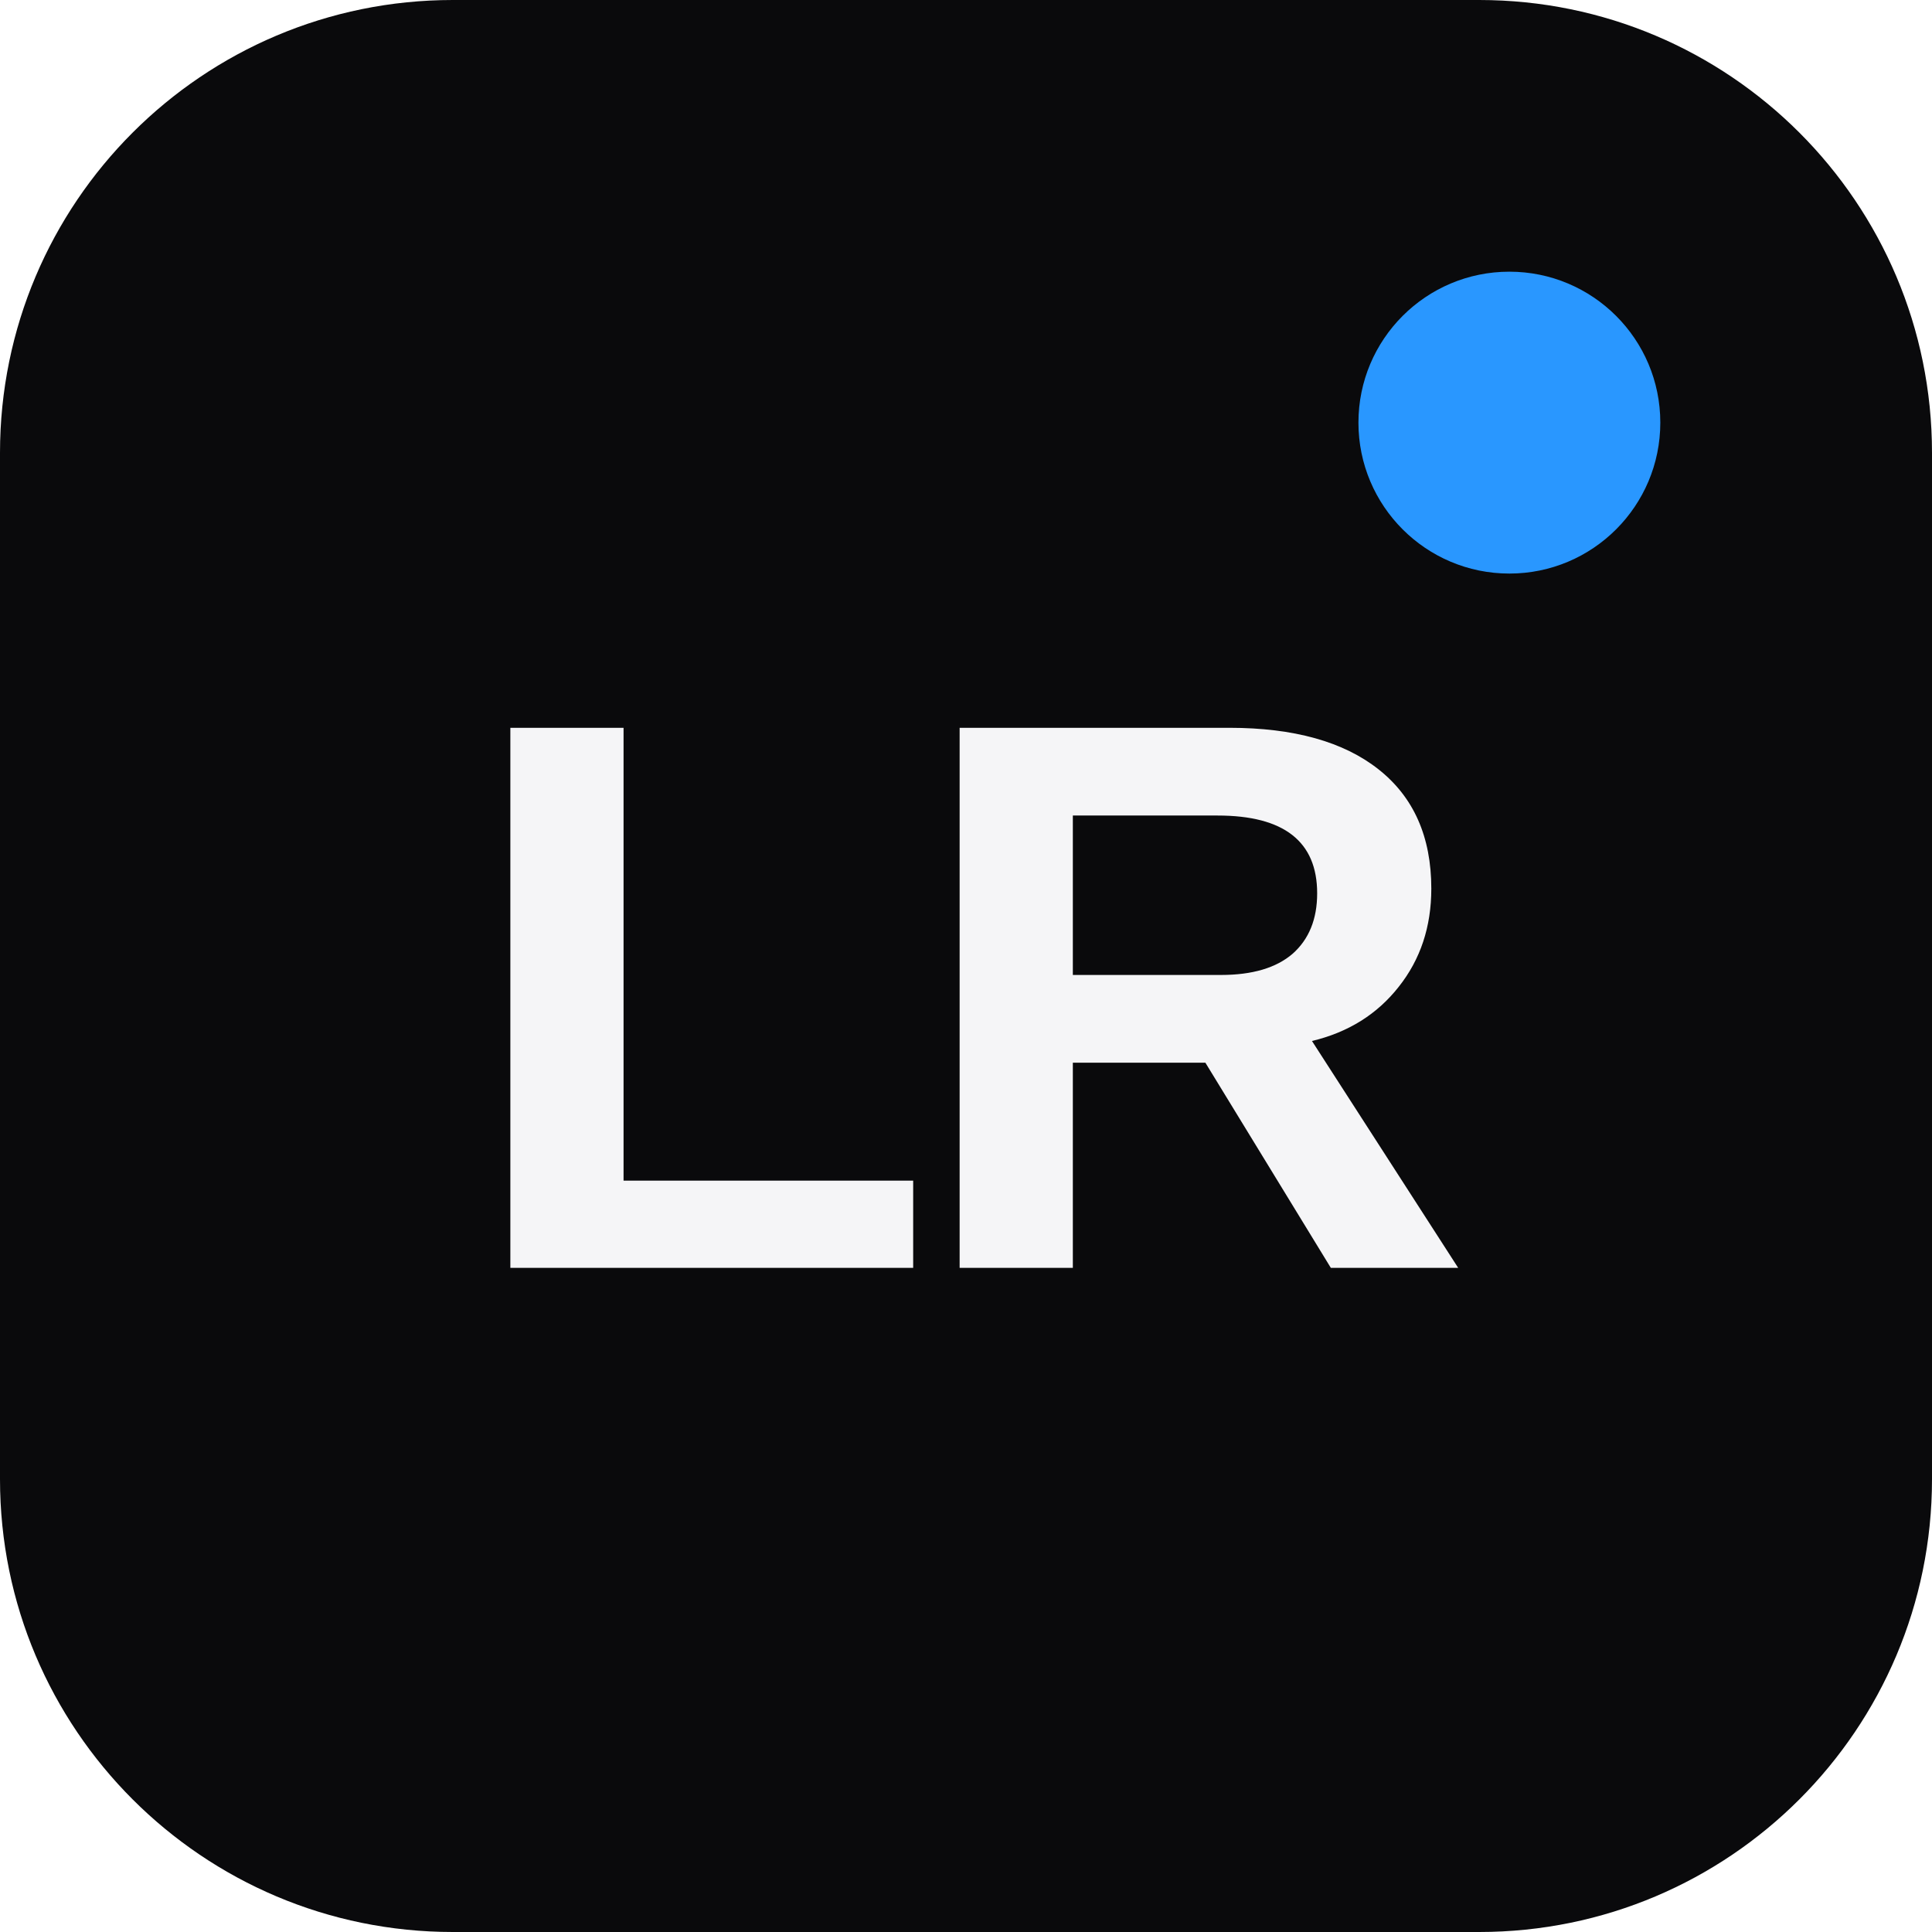
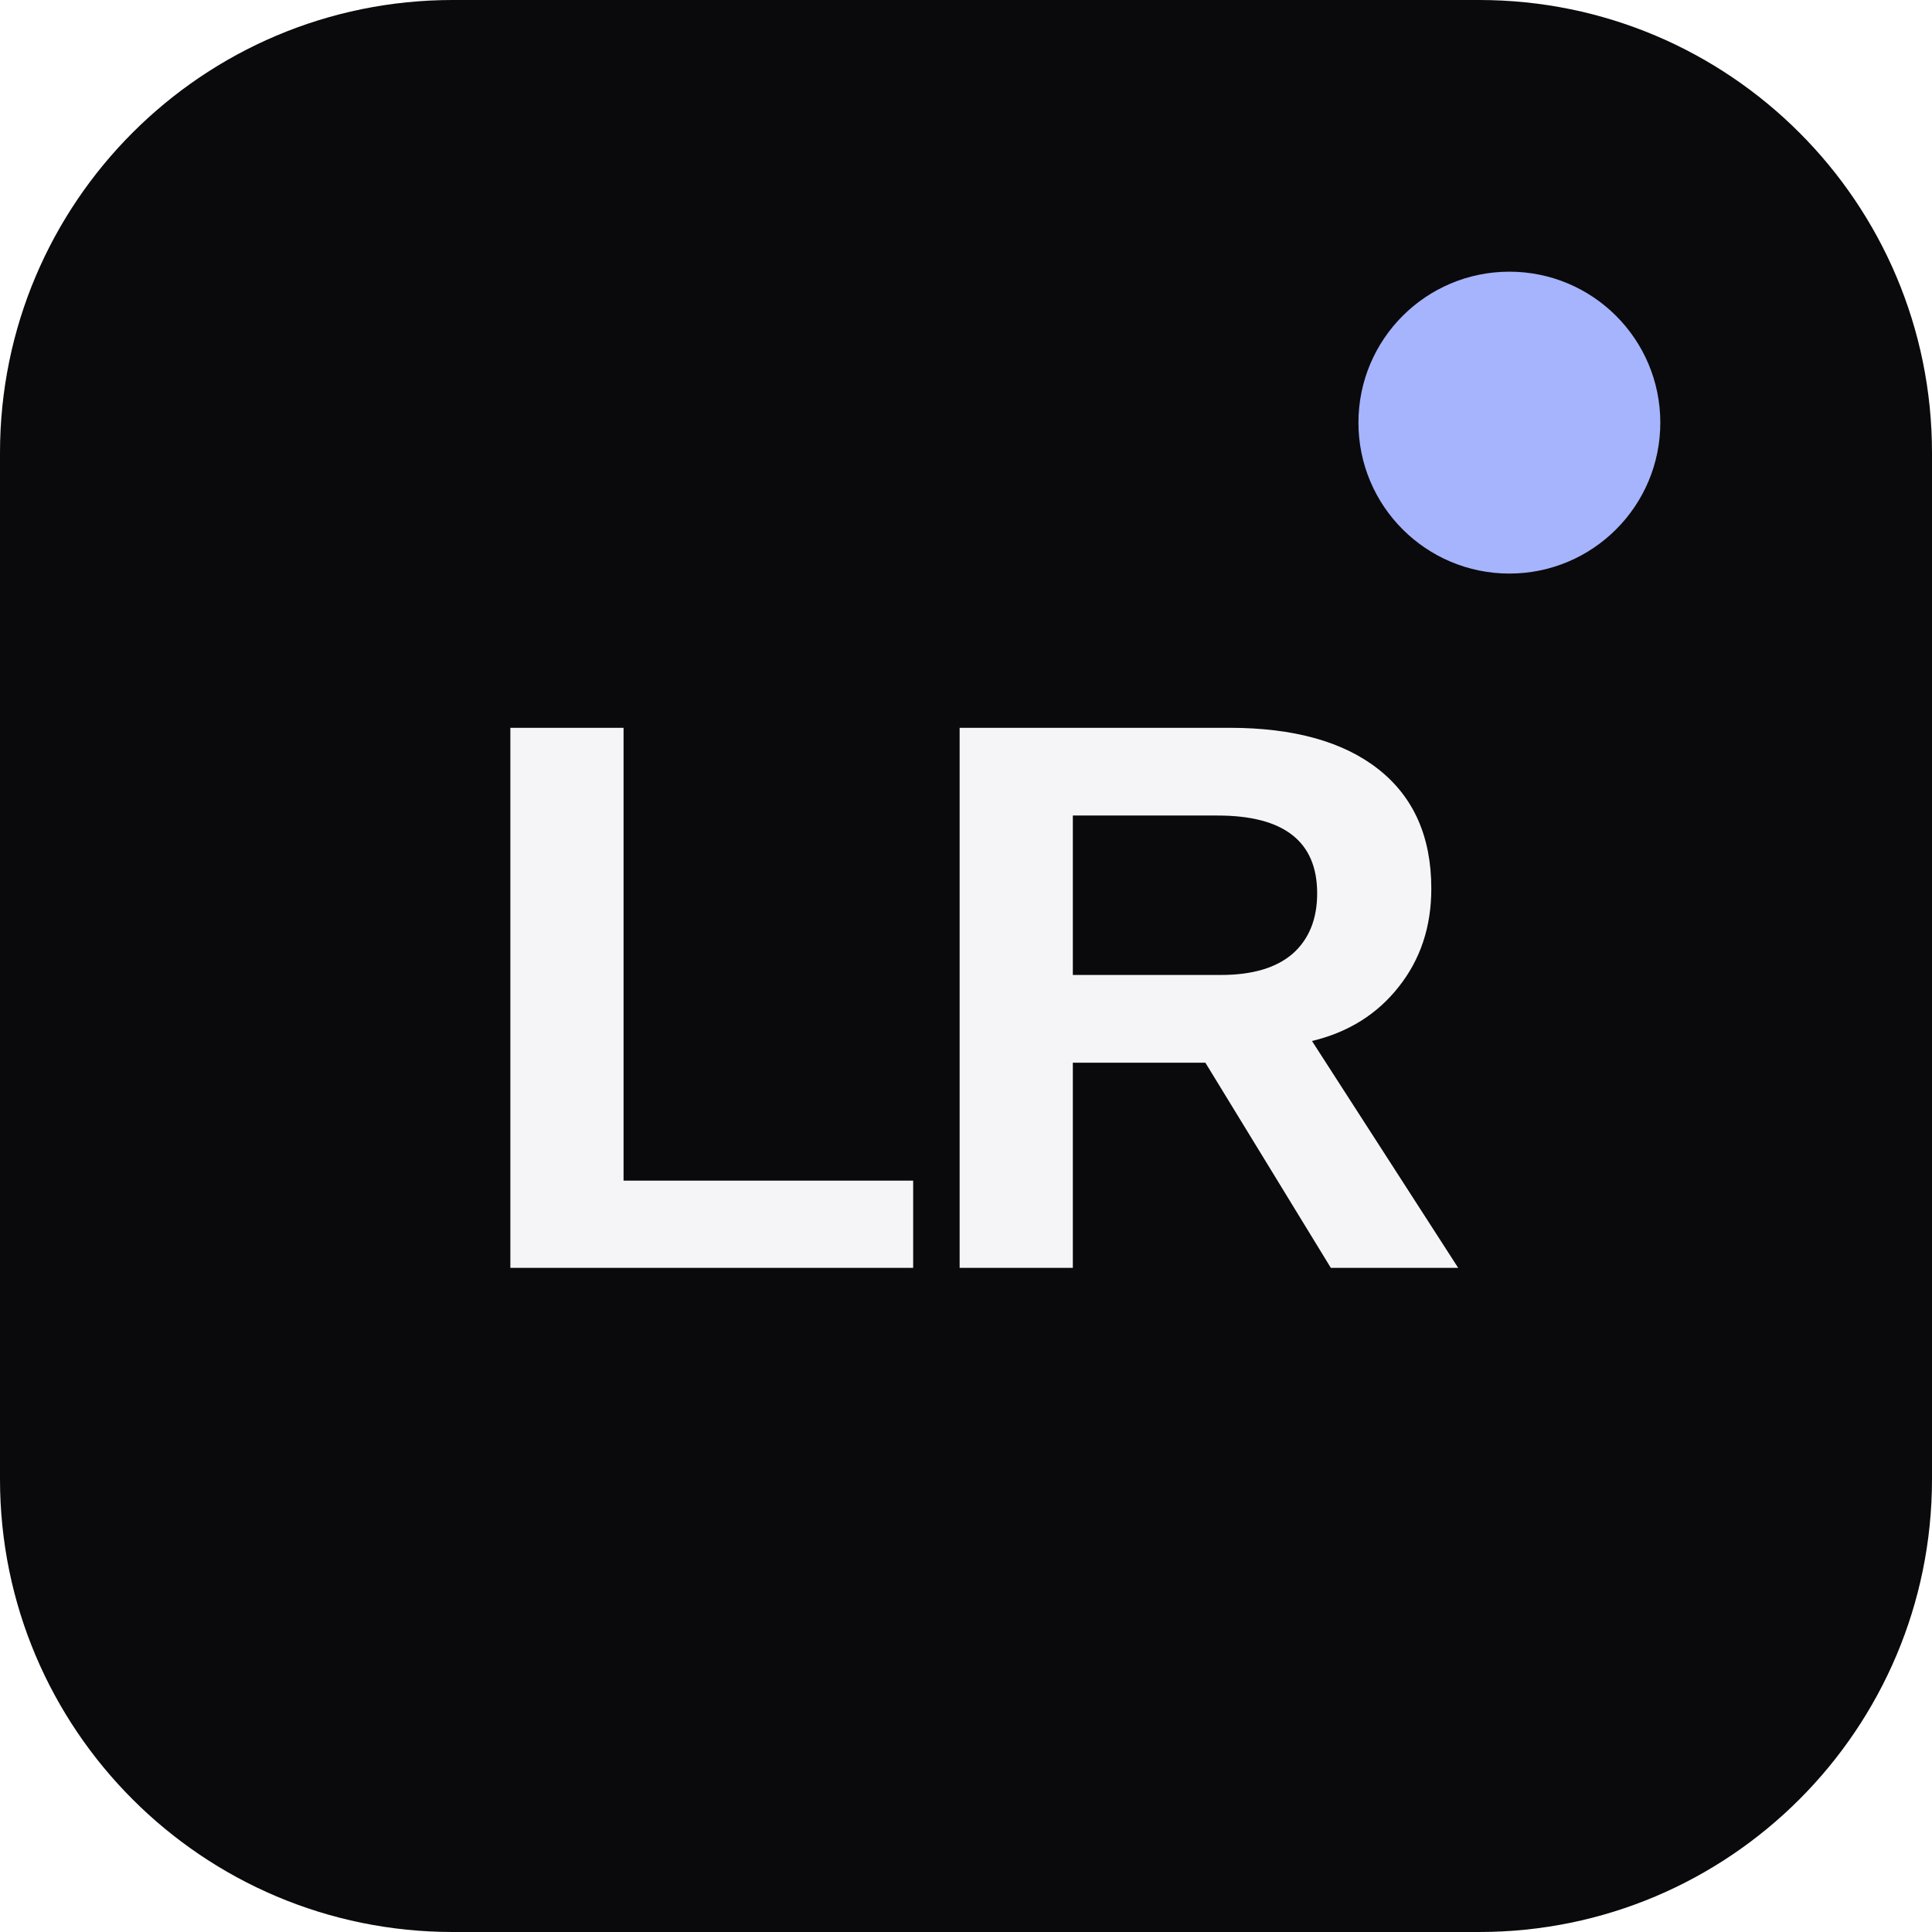
<svg xmlns="http://www.w3.org/2000/svg" viewBox="0 0 64 64">
  <rect width="64" height="64" rx="15" fill="#0a0a0c" />
  <text x="32" y="42" text-anchor="middle" font-family="-apple-system, BlinkMacSystemFont, 'Helvetica Neue', Arial, sans-serif" font-size="26" font-weight="700" letter-spacing="-1" fill="#f5f5f7">LR</text>
-   <circle cx="50" cy="14" r="5" fill="#2997ff" />
+   <circle cx="50" cy="14" r="5" fill="#a5b4fc" />
</svg>
